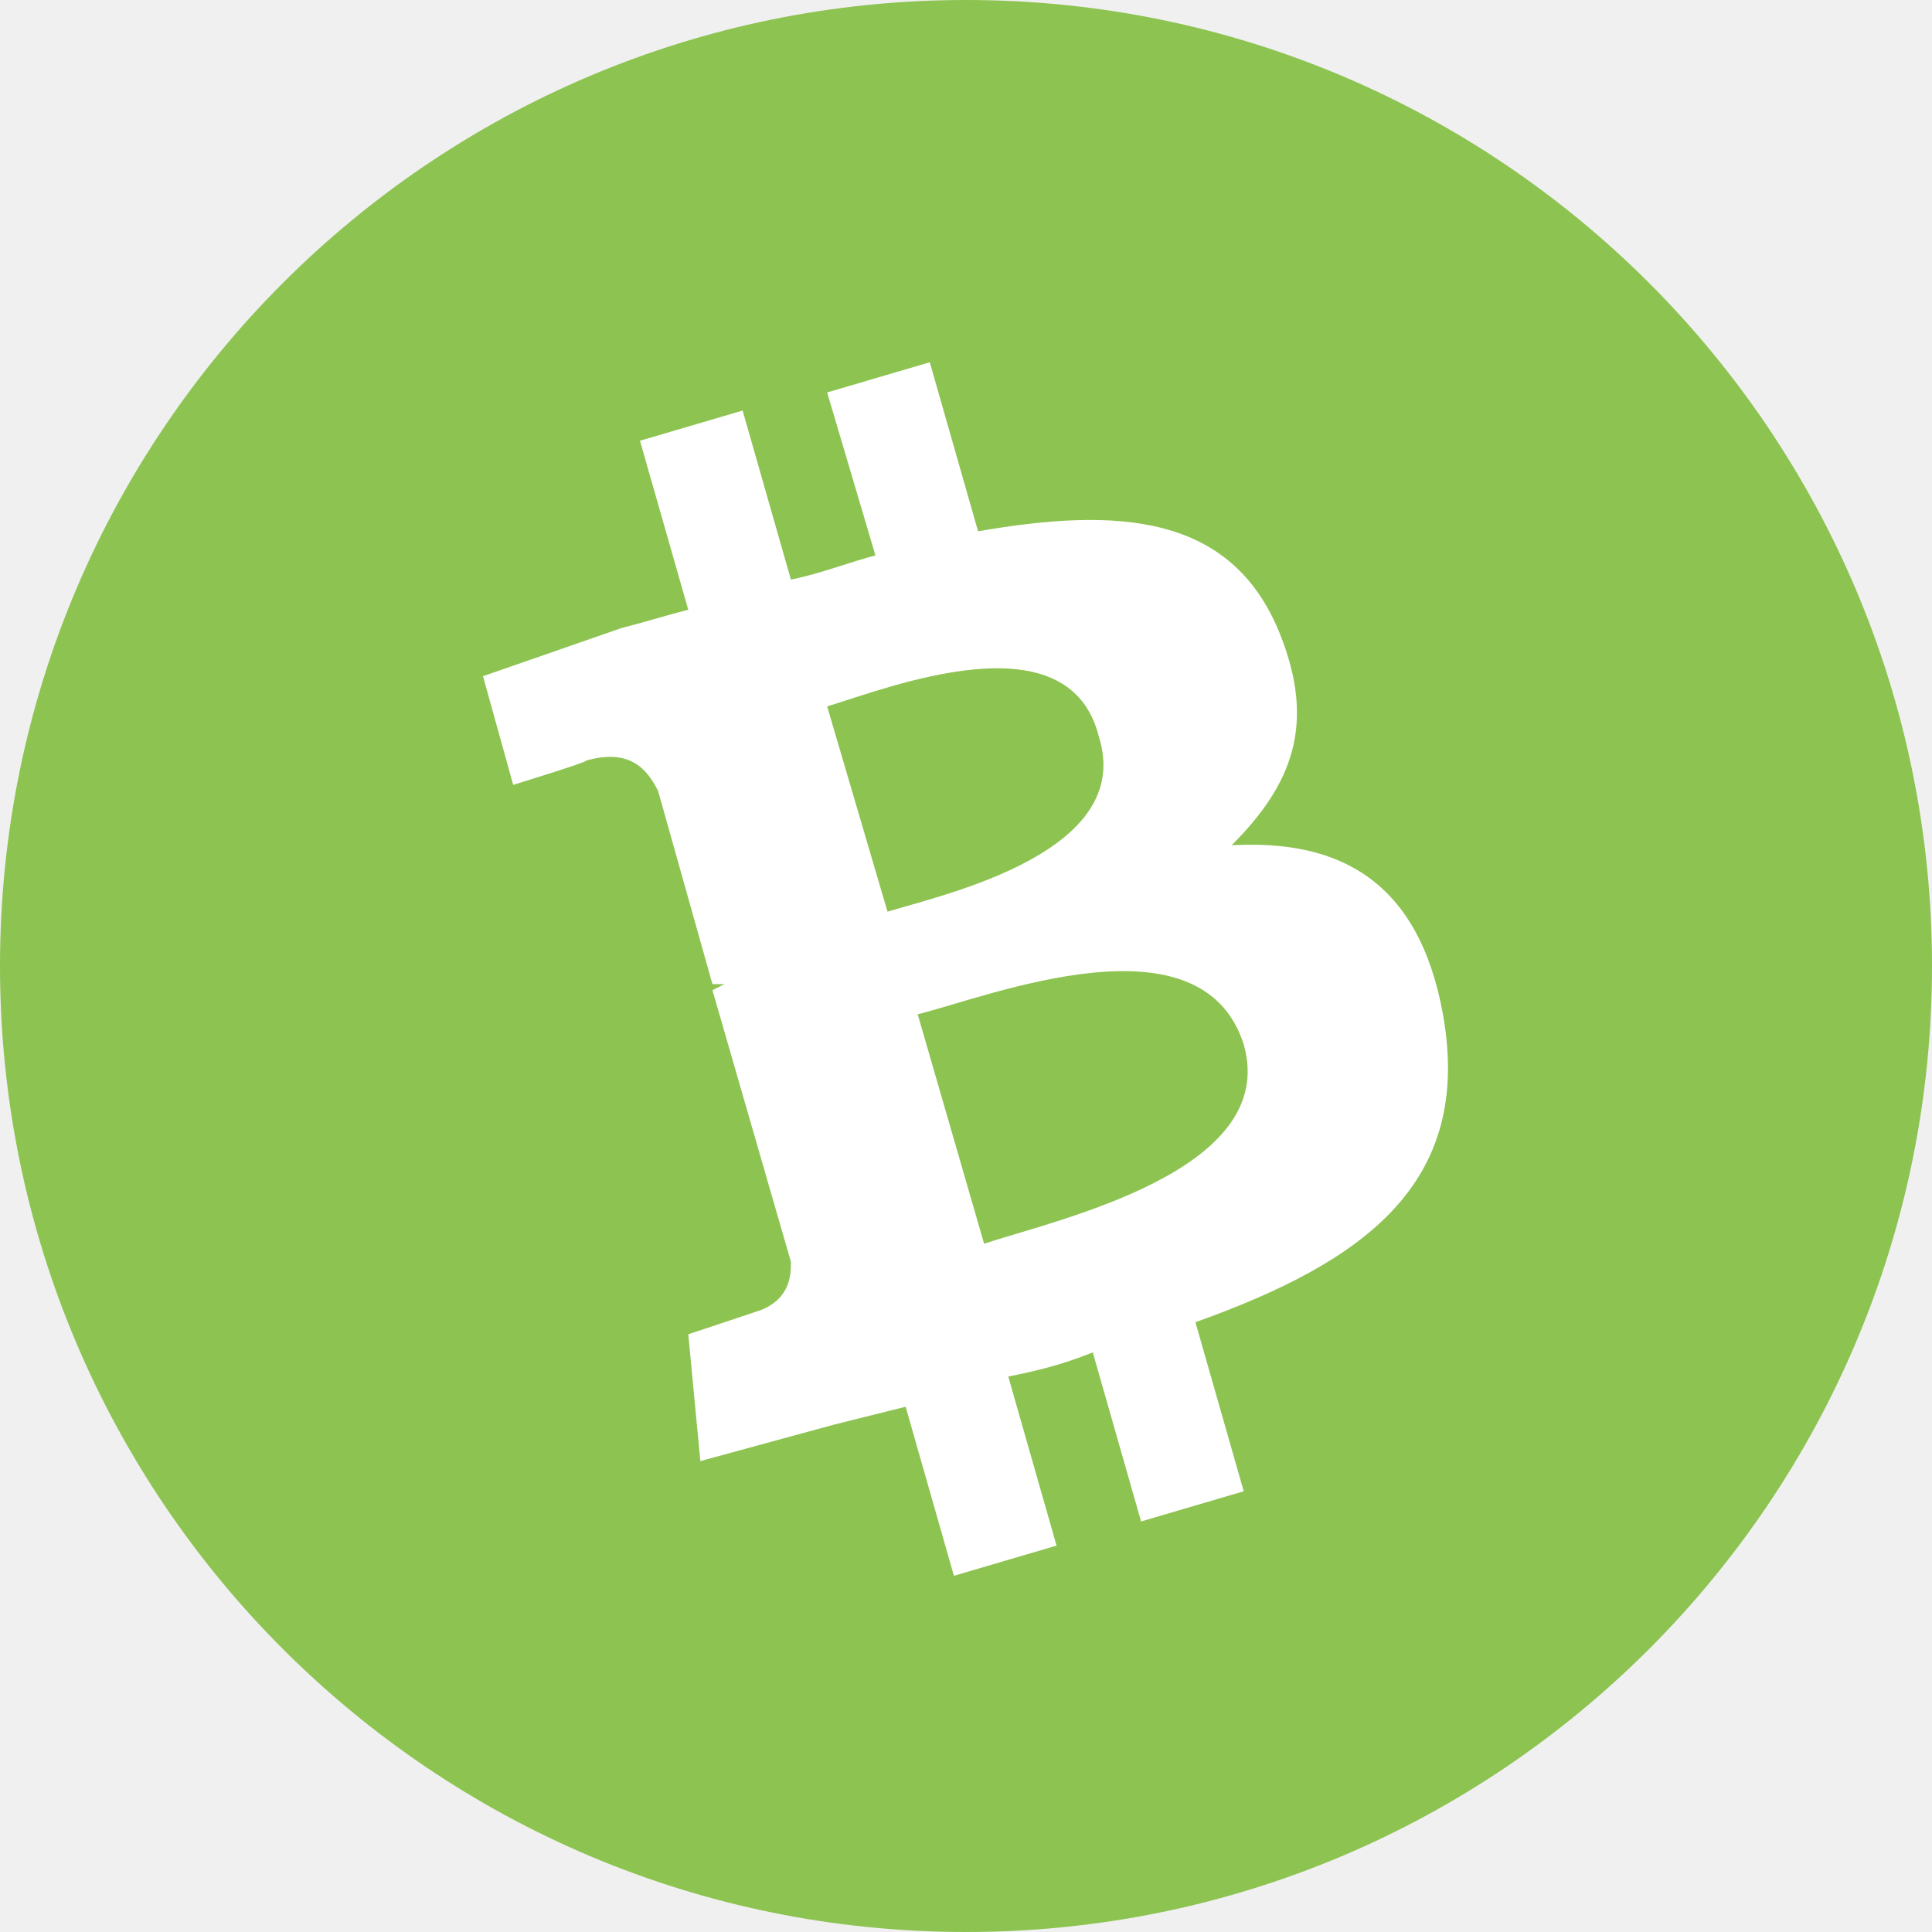
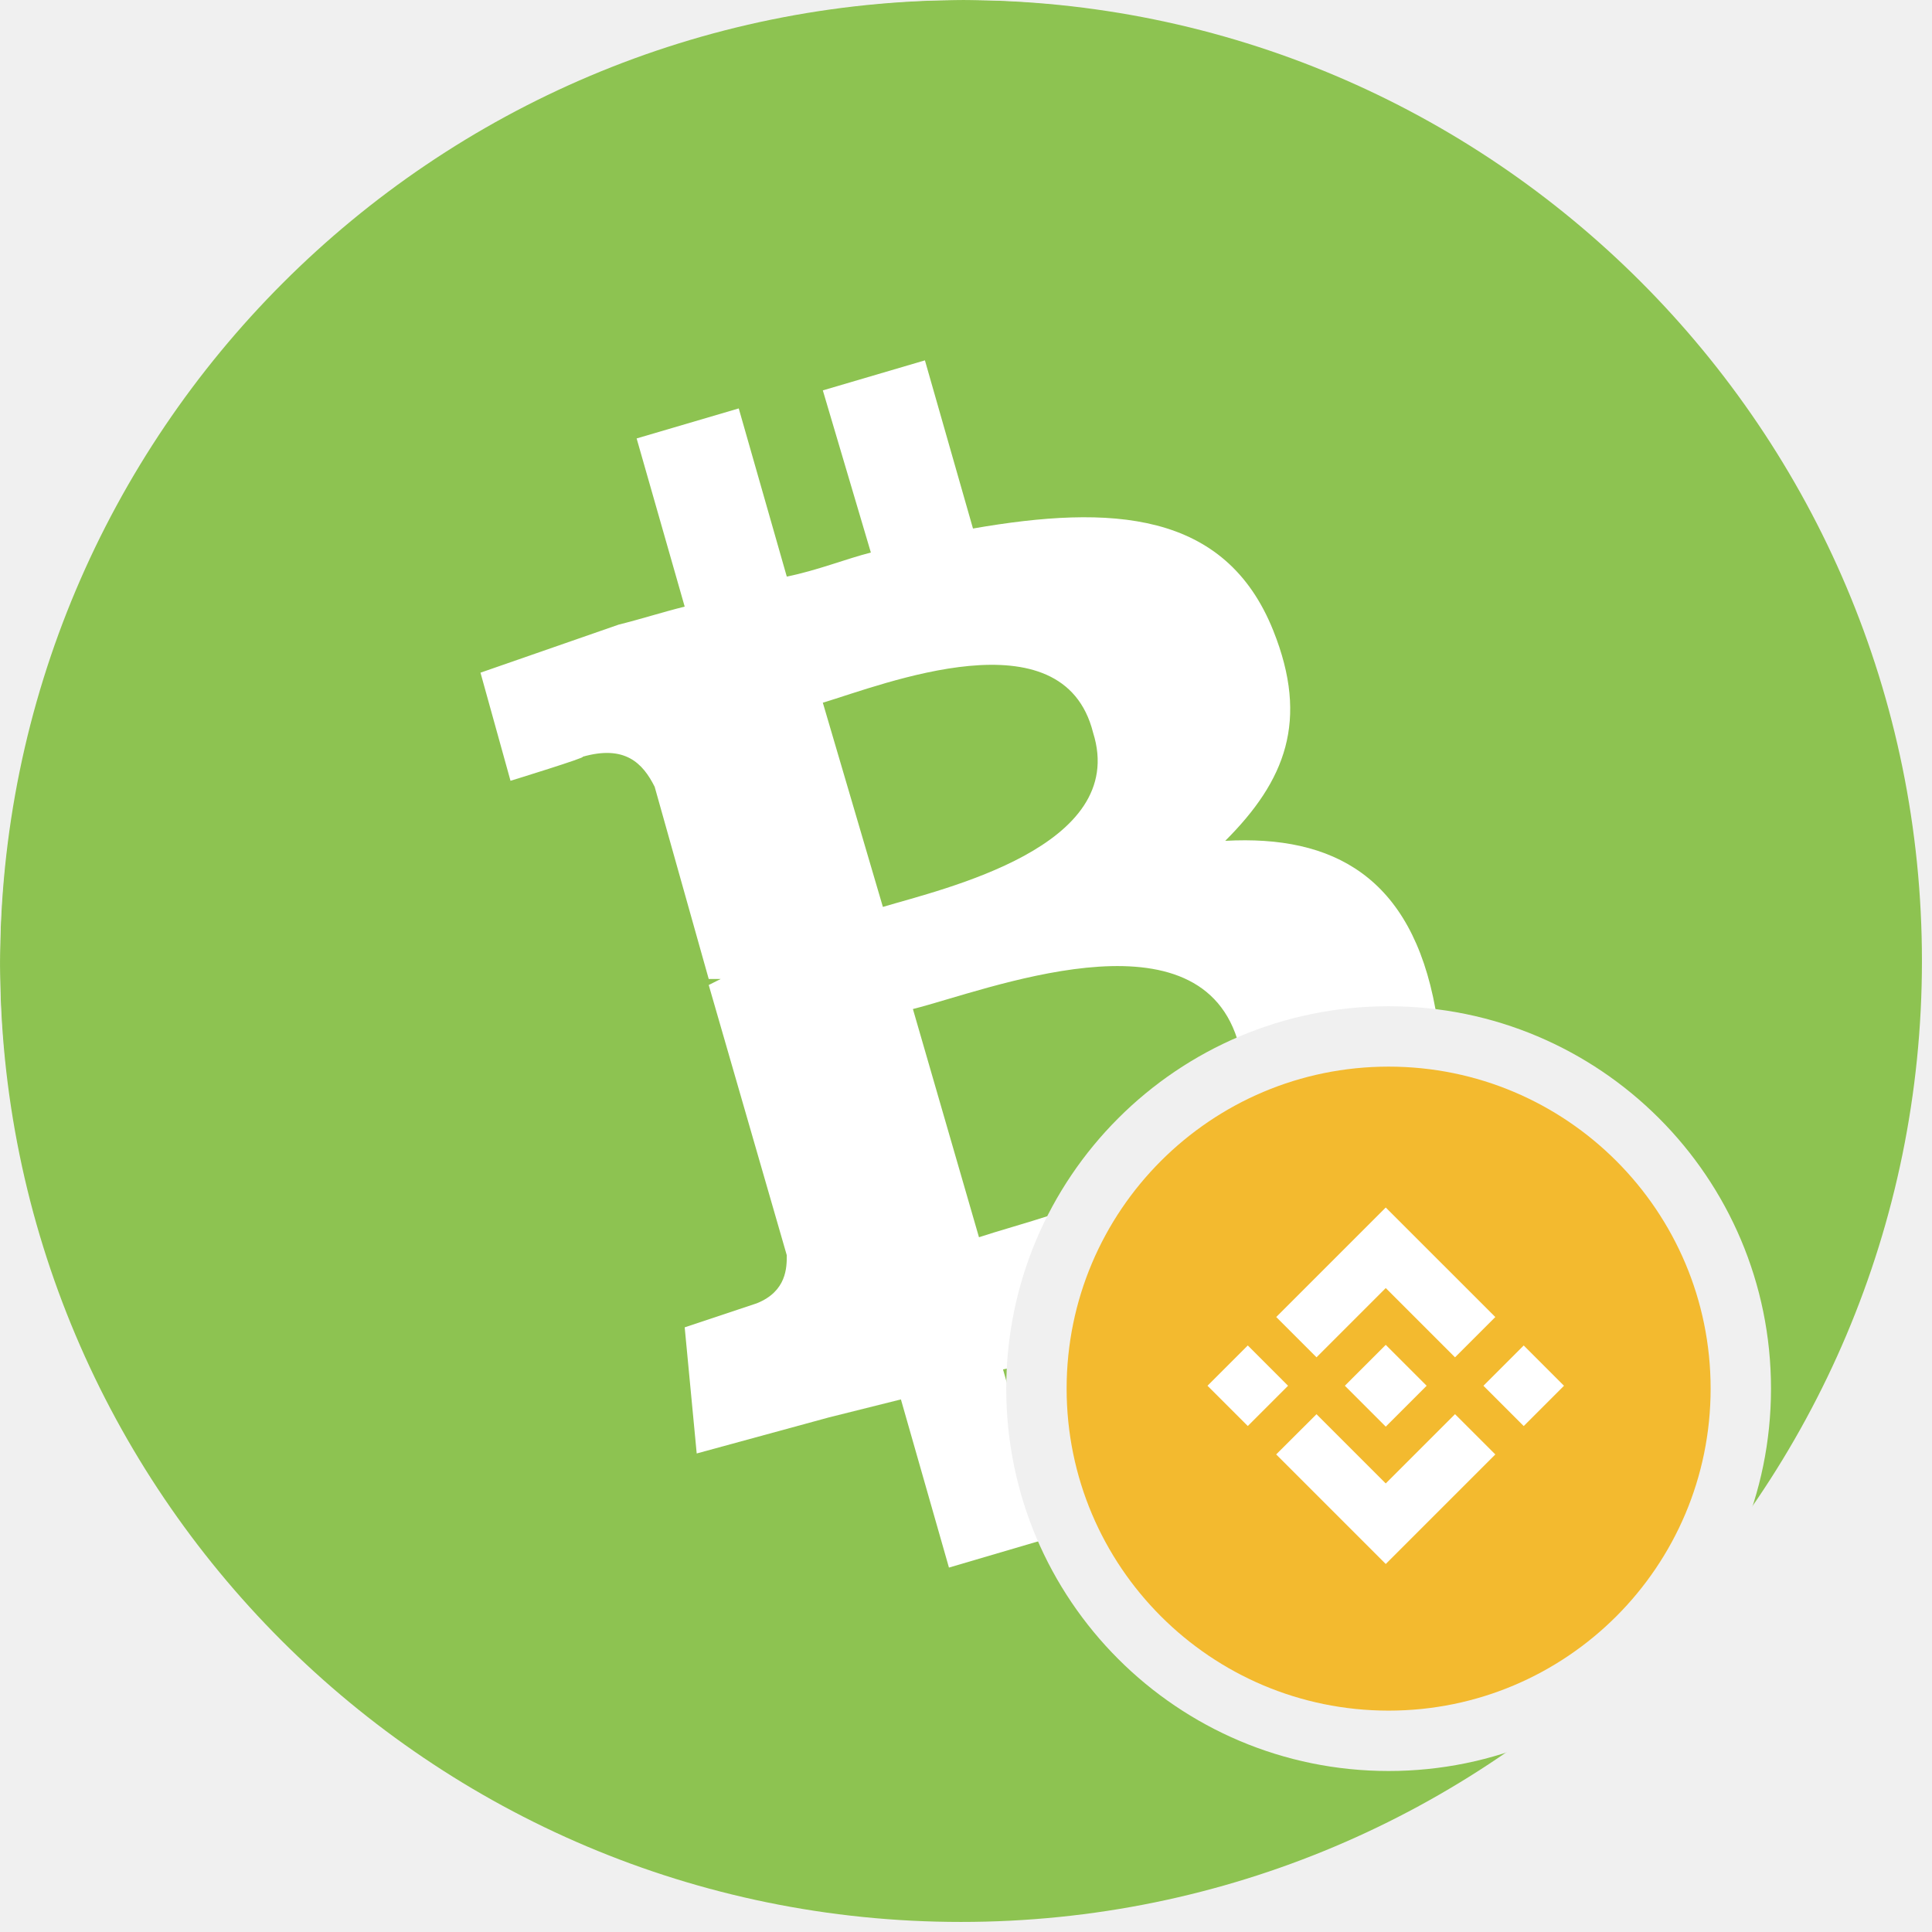
- <svg xmlns="http://www.w3.org/2000/svg" version="1.1" id="Layer_1" x="0px" y="0px" viewBox="0 0 32 32" style="enable-background:new 0 0 32 32;" xml:space="preserve">
-   <style type="text/css">
- 	.st0{fill-rule:evenodd;clip-rule:evenodd;fill:#8DC351;}
- 	.st1{fill:#FFFFFF;}
- </style>
-   <g>
-     <circle class="st0" cx="16" cy="16" r="16" />
-     <path class="st1" d="M21.2,10.5c-0.8-2-2.7-2.1-5-1.7L15.4,6l-1.7,0.5l0.8,2.7c-0.4,0.1-0.9,0.3-1.4,0.4l-0.8-2.8l-1.7,0.5l0.8,2.8   c-0.4,0.1-0.7,0.2-1.1,0.3l0,0L8,11.2L8.5,13c0,0,1.3-0.4,1.2-0.4c0.7-0.2,1,0.1,1.2,0.5l0.9,3.2c0,0,0.1,0,0.2,0l-0.2,0.1l1.3,4.5   c0,0.2,0,0.6-0.5,0.8c0,0-1.2,0.4-1.2,0.4l0.2,2.1l2.2-0.6c0.4-0.1,0.8-0.2,1.2-0.3l0.8,2.8l1.7-0.5l-0.8-2.8   c0.5-0.1,0.9-0.2,1.4-0.4l0.8,2.8l1.7-0.5l-0.8-2.8c2.8-1,4.6-2.3,4.1-5.1c-0.4-2.2-1.7-2.9-3.5-2.8C21.4,13,21.8,12,21.2,10.5   L21.2,10.5z M20.6,17.3c0.6,2.1-3.1,2.9-4.3,3.3l-1.1-3.8C16.4,16.5,19.9,15.1,20.6,17.3L20.6,17.3z M18.2,12.2   c0.6,1.9-2.5,2.6-3.5,2.9l-1-3.4C14.7,11.4,17.7,10.2,18.2,12.2L18.2,12.2z" />
+ <svg xmlns="http://www.w3.org/2000/svg" width="96" height="96" viewBox="0 0 96 96" fill="none">
+   <mask id="mask0" mask-type="alpha" maskUnits="userSpaceOnUse" x="0" y="0" width="96" height="96">
+     <path fill-rule="evenodd" clip-rule="evenodd" d="M96 48C96 21.49 74.51 0 48 0C21.49 0 0 21.49 0 48C0 74.51 21.49 96 48 96C74.51 96 96 74.51 96 48ZM69 88C79.493 88 88 79.493 88 69C88 58.507 79.493 50 69 50C58.507 50 50 58.507 50 69C50 79.493 58.507 88 69 88Z" fill="#C4C4C4" />
+   </mask>
+   <g mask="url(#mask0)">
+     <path d="M47.75 95.5C74.122 95.5 95.5 74.122 95.5 47.75C95.5 21.378 74.122 5.72205e-06 47.75 5.72205e-06C21.378 5.72205e-06 0 21.378 0 47.75C0 74.122 21.378 95.5 47.75 95.5Z" fill="#8DC351" />
+     <path d="M63.269 31.336C60.881 25.367 55.211 25.069 48.347 26.262L45.959 17.906L40.886 19.398L43.273 27.456C42.08 27.755 40.587 28.352 39.095 28.65L36.708 20.294L31.634 21.786L34.022 30.142C32.828 30.441 31.933 30.739 30.739 31.038L23.875 33.425L25.367 38.797C25.367 38.797 29.247 37.603 28.948 37.603C31.038 37.006 31.933 37.902 32.53 39.095L35.216 48.645C35.216 48.645 35.514 48.645 35.812 48.645L35.216 48.944L39.095 62.373C39.095 62.97 39.095 64.164 37.603 64.761L34.022 65.955L34.619 72.222L41.184 70.431C42.378 70.133 43.572 69.834 44.766 69.536L47.153 77.892L52.227 76.4L49.839 68.044C51.331 67.745 52.525 67.447 54.017 66.85L56.405 75.206L61.478 73.714L59.091 65.358C67.447 62.373 72.819 58.494 71.327 50.138C70.133 43.572 66.253 41.483 60.881 41.781C63.866 38.797 65.059 35.812 63.269 31.336ZM61.478 51.63C63.269 57.897 52.227 60.284 48.645 61.478L45.362 50.138C48.944 49.242 59.389 45.064 61.478 51.63ZM54.316 36.409C56.106 42.08 46.855 44.169 43.87 45.064L40.886 34.917C43.87 34.022 52.823 30.441 54.316 36.409Z" fill="white" />
  </g>
+   <circle cx="69" cy="69" r="16" fill="#F3BA2F" />
+   <g clip-path="url(#clip0)">
+     <path d="M65.417 67.444L68.857 64.003L72.299 67.445L74.301 65.443L68.857 60L63.415 65.442L65.417 67.444L65.417 67.444ZM60 68.857L62.002 66.855L64.003 68.857L62.002 70.858L60 68.857ZM65.417 70.271L68.857 73.711L72.299 70.269L74.302 72.27L74.301 72.271L68.857 77.714L63.415 72.272L63.413 72.269L65.417 70.27L65.417 70.271ZM73.711 68.858L75.713 66.856L77.714 68.858L75.713 70.86L73.711 68.858Z" fill="white" />
+     <path d="M70.887 68.856H70.888L68.857 66.825L67.356 68.325L67.183 68.498L66.828 68.854L66.825 68.856L66.828 68.859L68.857 70.889L70.888 68.858L70.889 68.857L70.887 68.856" fill="white" />
+   </g>
+   <defs>
+     <clipPath id="clip0">
+       <rect width="17.714" height="17.714" fill="white" transform="translate(60 60)" />
+     </clipPath>
+   </defs>
</svg>
